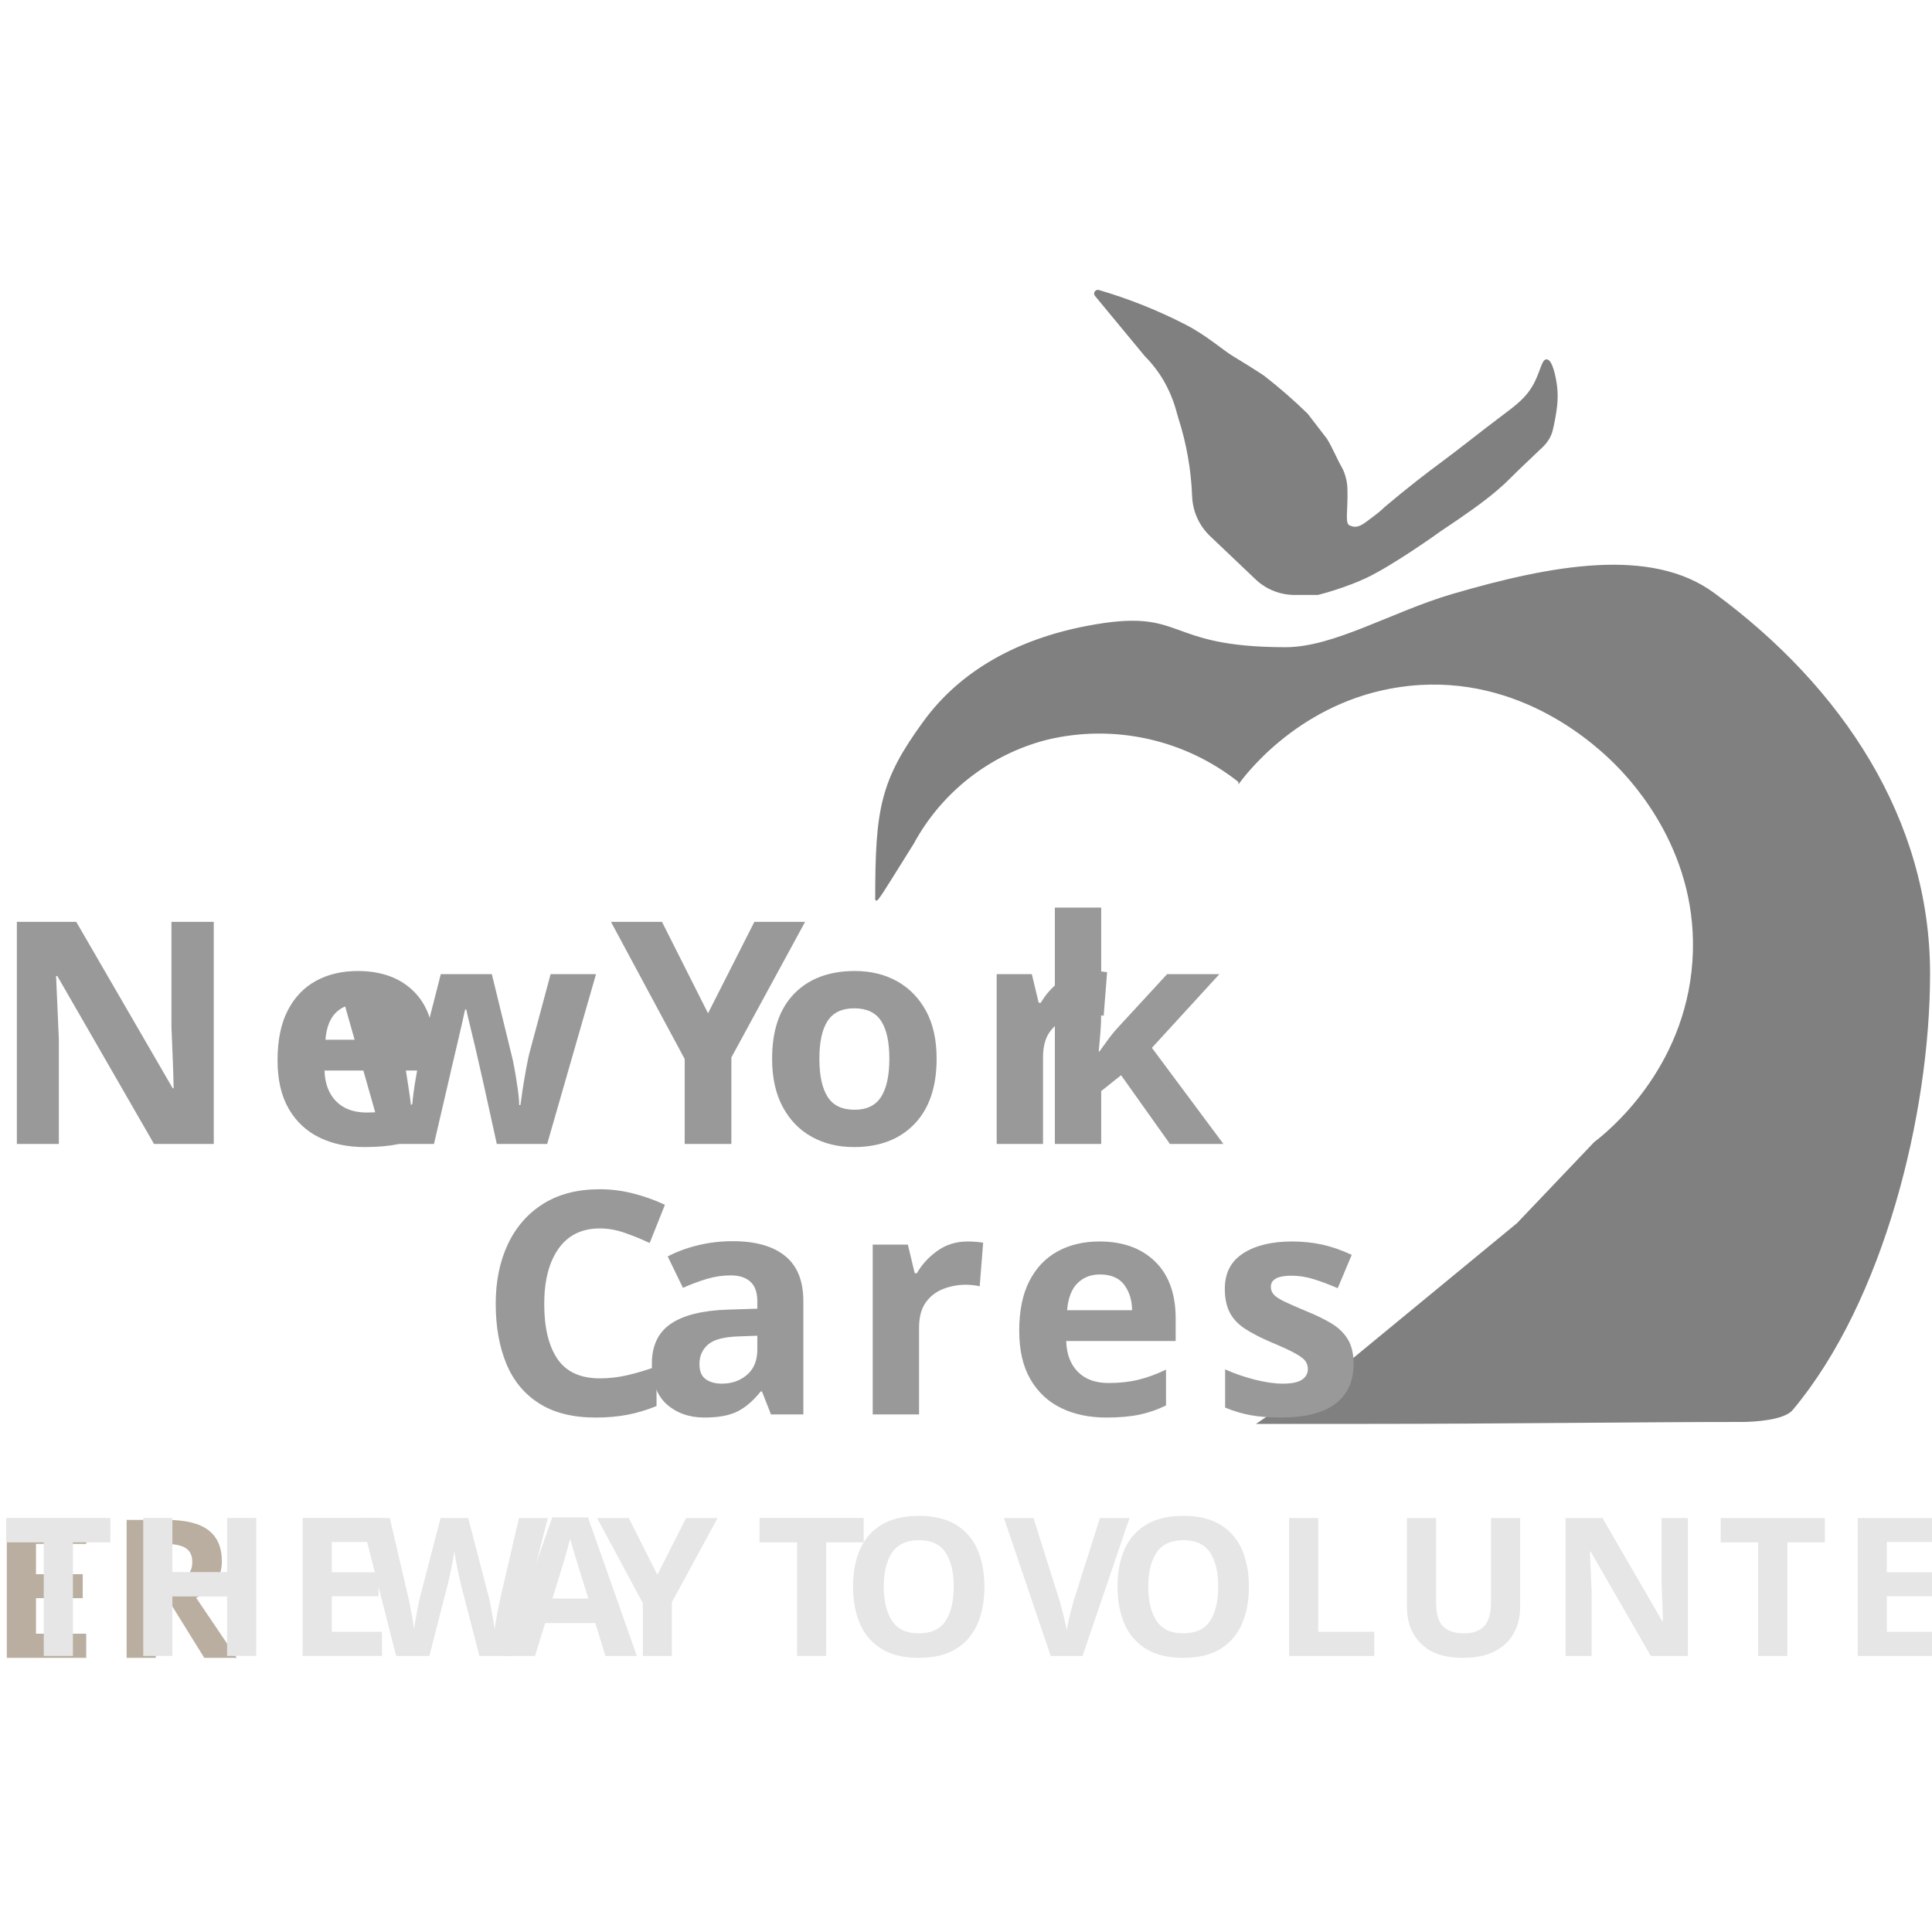
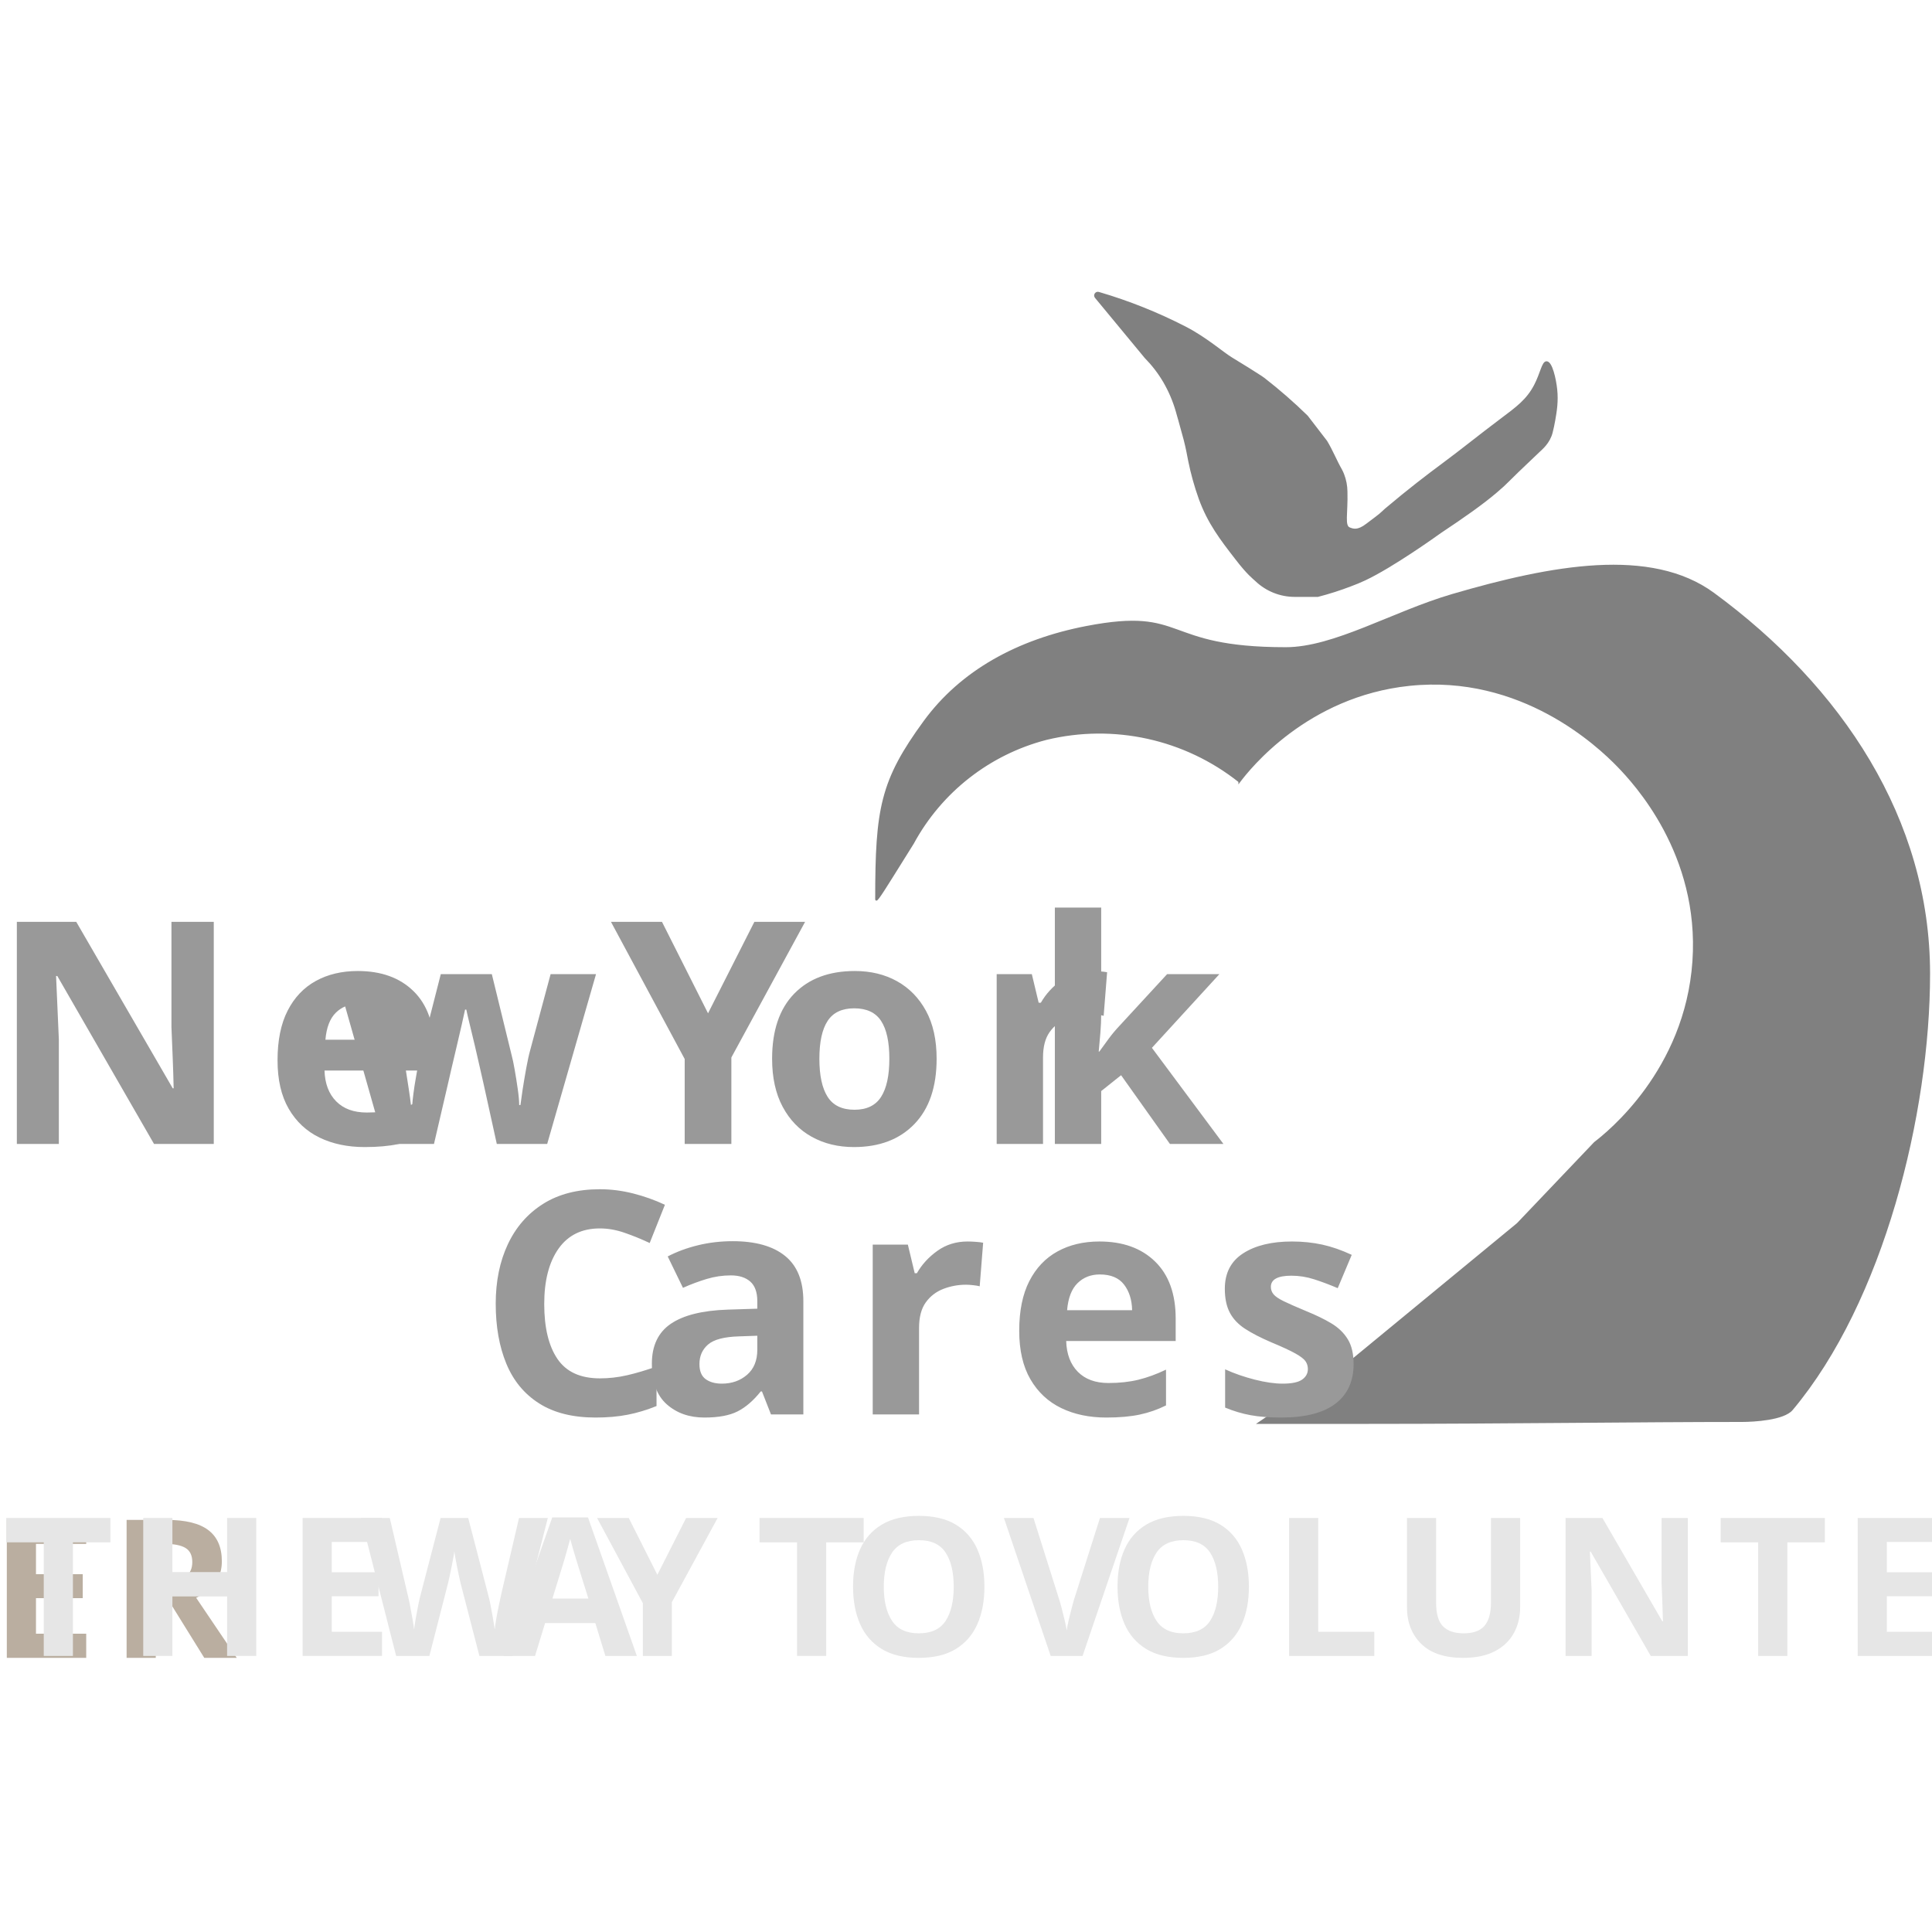
<svg xmlns="http://www.w3.org/2000/svg" viewBox="0 0 1000 1000">
  <defs>
    <style>.cls-1,.cls-18{font-size:100px;letter-spacing:0.06em;}.cls-1{fill:#baaea0;}.cls-1,.cls-12,.cls-16,.cls-18{font-family:PTSans-NarrowBold, PT Sans Narrow;font-weight:700;}.cls-2{letter-spacing:0.04em;}.cls-3{letter-spacing:0.02em;}.cls-4{letter-spacing:-0.02em;}.cls-5{letter-spacing:0.04em;}.cls-6{letter-spacing:0.03em;}.cls-7{letter-spacing:0.05em;}.cls-8{letter-spacing:0.03em;}.cls-9{letter-spacing:0.03em;}.cls-10{letter-spacing:0.06em;}.cls-11{fill:gray;stroke:gray;stroke-miterlimit:10;}.cls-12,.cls-16{font-size:161px;fill:#999;}.cls-12,.cls-17{letter-spacing:0.07em;}.cls-13{letter-spacing:0.05em;}.cls-14{letter-spacing:0.04em;}.cls-15{letter-spacing:-0.02em;}.cls-16{letter-spacing:0.06em;}.cls-18{fill:#e6e6e6;}</style>
  </defs>
  <g id="nycares-colored">
    <g id="Text">
      <text class="cls-1" transform="translate(-1018.76 858.11)">THE<tspan class="cls-2" x="161.3" y="0"> </tspan>
        <tspan class="cls-3" x="185.6" y="0">W</tspan>
        <tspan class="cls-4" x="259.4" y="0">A</tspan>
        <tspan class="cls-5" x="307.8" y="0">Y</tspan>
        <tspan class="cls-6" x="360.9" y="0" xml:space="preserve"> T</tspan>
        <tspan class="cls-7" x="434.5" y="0">O</tspan>
        <tspan class="cls-8" x="494.5" y="0"> </tspan>
        <tspan class="cls-9" x="518.39" y="0">V</tspan>
        <tspan class="cls-10" x="571.39" y="0" xml:space="preserve">OLUNTEER  </tspan>
      </text>
    </g>
+     <path class="cls-11" d="M686.5,228.5c3,5,4.89,9.91,7.66,14.76a19.85,19.85,0,0,1,1.07,2.33,25.22,25.22,0,0,1,1.71,8.89c.31,11.45-1.64,17.81,1.56,19,1.71.65,4.14,1.76,9-2,3.56-2.76,6.34-4.61,8.37-6.6.41-.4.83-.81,1.27-1.18,12-10.14,22.21-17.93,29.36-23.21,10.13-7.49,19.91-15.45,30-23,8.76-6.56,14-10.37,18-18,3.3-6.36,4-12,6-12,2.51.06,4.43,8.7,5,14,.67,6.25-.18,11.29-1,16-.4,2.29-.86,4.4-1.34,6.29-1.38,5.46-5.33,8.54-6.84,10C776.5,252.5,781.5,248.5,774.5,254.5c-7.19,6.16-17.14,13.12-29,21-1.47,1.07-24.71,17.74-39.13,24.49-2.38,1.11-4.71,2.08-7.21,3a155.81,155.81,0,0,1-17.06,5.46h-12a28.94,28.94,0,0,1-19.94-8c-1.35-1.28-4.23-3.32-10.26-11.18C632,279.09,625.53,270.67,620.93,258a141.77,141.77,0,0,1-5.43-19.53c-.62-3.09-1.11-6.13-2.31-10.8-1-3.77-2.71-9.88-2.87-10.45l-.24-.83-.21-.71c-.21-.81-.49-1.81-.83-2.95a67.83,67.83,0,0,0-6.54-15.26A63.87,63.87,0,0,0,592.91,185l-25.76-31.15a1.42,1.42,0,0,1,1.63-2.22A253.77,253.77,0,0,1,613.5,169.5c10.79,5.58,19.25,13.13,24,16,6.2,3.75,11.4,7,15.27,9.53a17.39,17.39,0,0,1,1.42,1A260.75,260.75,0,0,1,676.5,215.5Z" />
  </g>
  <g id="nycares-greyscale">
    <g id="Heart">
      <path class="cls-11" d="M641.5,404.5c5-6.62,34.84-44.44,88-50,58.09-6.07,97.82,31.5,108,42,8.38,8.65,42.79,45.38,39,101-3.87,56.82-44.61,89.11-51,94l-40,42-85,70-48.77,33H708.5c68.2,0,141-1,193-1,6.49,0,21.73-.91,26-6,47-56,71-153,71-225.5,0-79.92-45.62-148.29-111.61-196.73-32.39-23.77-83.51-14.4-135.12.68-30.77,9-61.15,27.54-86.27,27.54-65,0-51-21-103-11-35.75,6.87-65,23-84,49-22.39,30.63-25,45-25,92,0,0,0,.15.06.18.59.32,5.08-7,13.94-21.18l5-8a109.79,109.79,0,0,1,69-54,116.56,116.56,0,0,1,100,22Z" />
-       <path class="cls-11" d="M686.5,227.5c3,5,4.89,9.91,7.66,14.76a19.84,19.84,0,0,1,1.07,2.33,25.21,25.21,0,0,1,1.71,8.89c.31,11.45-1.64,17.81,1.56,19,1.71.65,4.14,1.76,9-2,3.56-2.76,6.34-4.61,8.37-6.6.41-.4.83-.81,1.27-1.18,12-10.14,22.21-17.93,29.36-23.21,10.13-7.49,19.91-15.45,30-23,8.76-6.56,14-10.37,18-18,3.3-6.36,4-12,6-12,2.51.06,4.43,8.7,5,14,.67,6.25-.18,11.29-1,16-.4,2.29-.86,4.4-1.34,6.29-1.38,5.46-5.33,8.54-6.84,10C776.5,251.5,781.5,247.5,774.5,253.5c-7.19,6.16-17.14,13.12-29,21-1.47,1.07-24.71,17.74-39.13,24.49-2.38,1.11-4.71,2.08-7.21,3a155.81,155.81,0,0,1-17.06,5.46h-12a28.94,28.94,0,0,1-19.94-8l-23.51-22.36a29.5,29.5,0,0,1-9.11-20.27,151.61,151.61,0,0,0-7.18-40.65l-.45-1.54c-.21-.81-.49-1.81-.83-2.95a67.83,67.83,0,0,0-6.54-15.26A63.87,63.87,0,0,0,592.91,184l-25.76-31.15a1.42,1.42,0,0,1,1.63-2.22A253.77,253.77,0,0,1,613.5,168.5c10.79,5.58,19.25,13.13,24,16,6.2,3.75,11.4,7,15.27,9.53a17.4,17.4,0,0,1,1.42,1A260.76,260.76,0,0,1,676.5,214.5Z" />
    </g>
    <g id="Text-2" data-name="Text">
      <text class="cls-12" transform="translate(-5.76 592.11)">Ne<tspan class="cls-13" x="178.06" y="0">w</tspan>
        <tspan class="cls-14" x="281.91" y="0"> </tspan>
        <tspan class="cls-15" x="322" y="0">Y</tspan>
        <tspan x="398.15" y="0">or</tspan>
        <tspan class="cls-14" x="539.19" y="0">k</tspan>
      </text>
      <text class="cls-16" transform="translate(247.24 732.11)">C<tspan class="cls-17" x="83.4" y="0">ares</tspan>
      </text>
      <text class="cls-18" transform="translate(1.24 857.11)">THE<tspan class="cls-2" x="161.3" y="0"> </tspan>
        <tspan class="cls-3" x="185.6" y="0">W</tspan>
        <tspan class="cls-4" x="259.4" y="0">A</tspan>
        <tspan class="cls-5" x="307.8" y="0">Y</tspan>
        <tspan class="cls-6" x="360.9" y="0" xml:space="preserve"> T</tspan>
        <tspan class="cls-7" x="434.5" y="0">O</tspan>
        <tspan class="cls-8" x="494.5" y="0"> </tspan>
        <tspan class="cls-9" x="518.39" y="0">V</tspan>
        <tspan class="cls-10" x="571.39" y="0" xml:space="preserve">OLUNTEER  </tspan>
      </text>
    </g>
  </g>
</svg>
